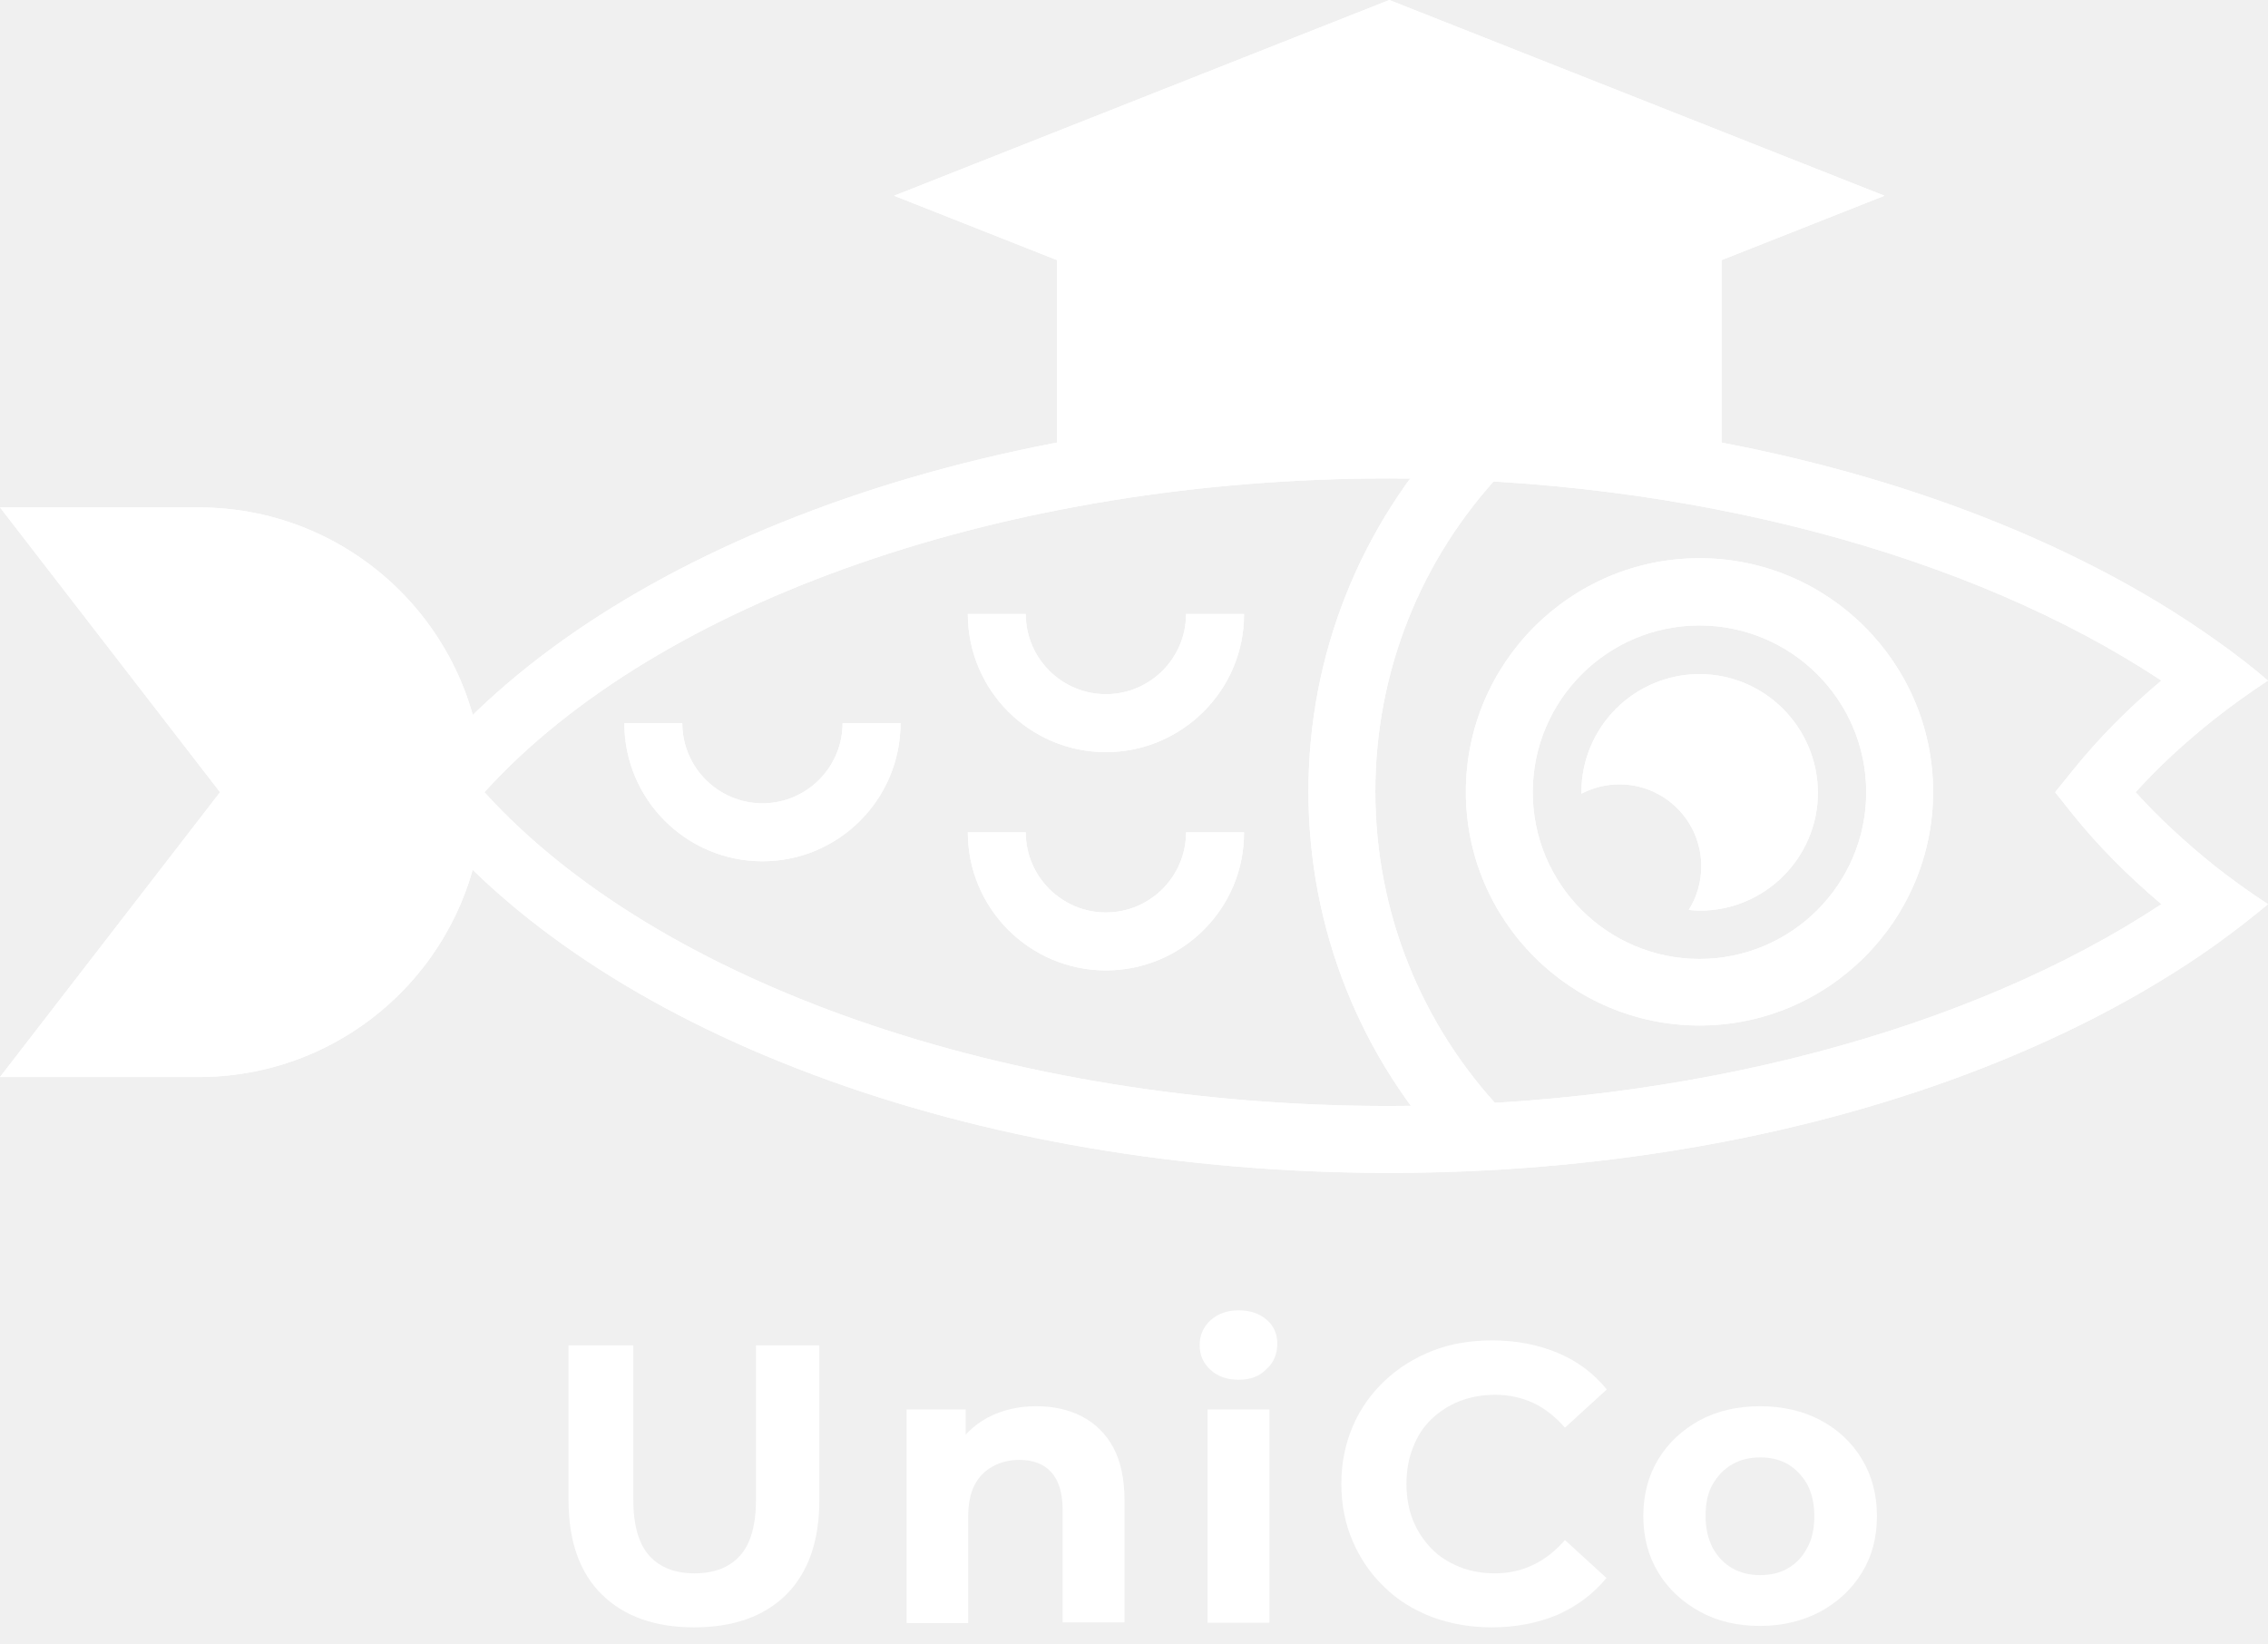
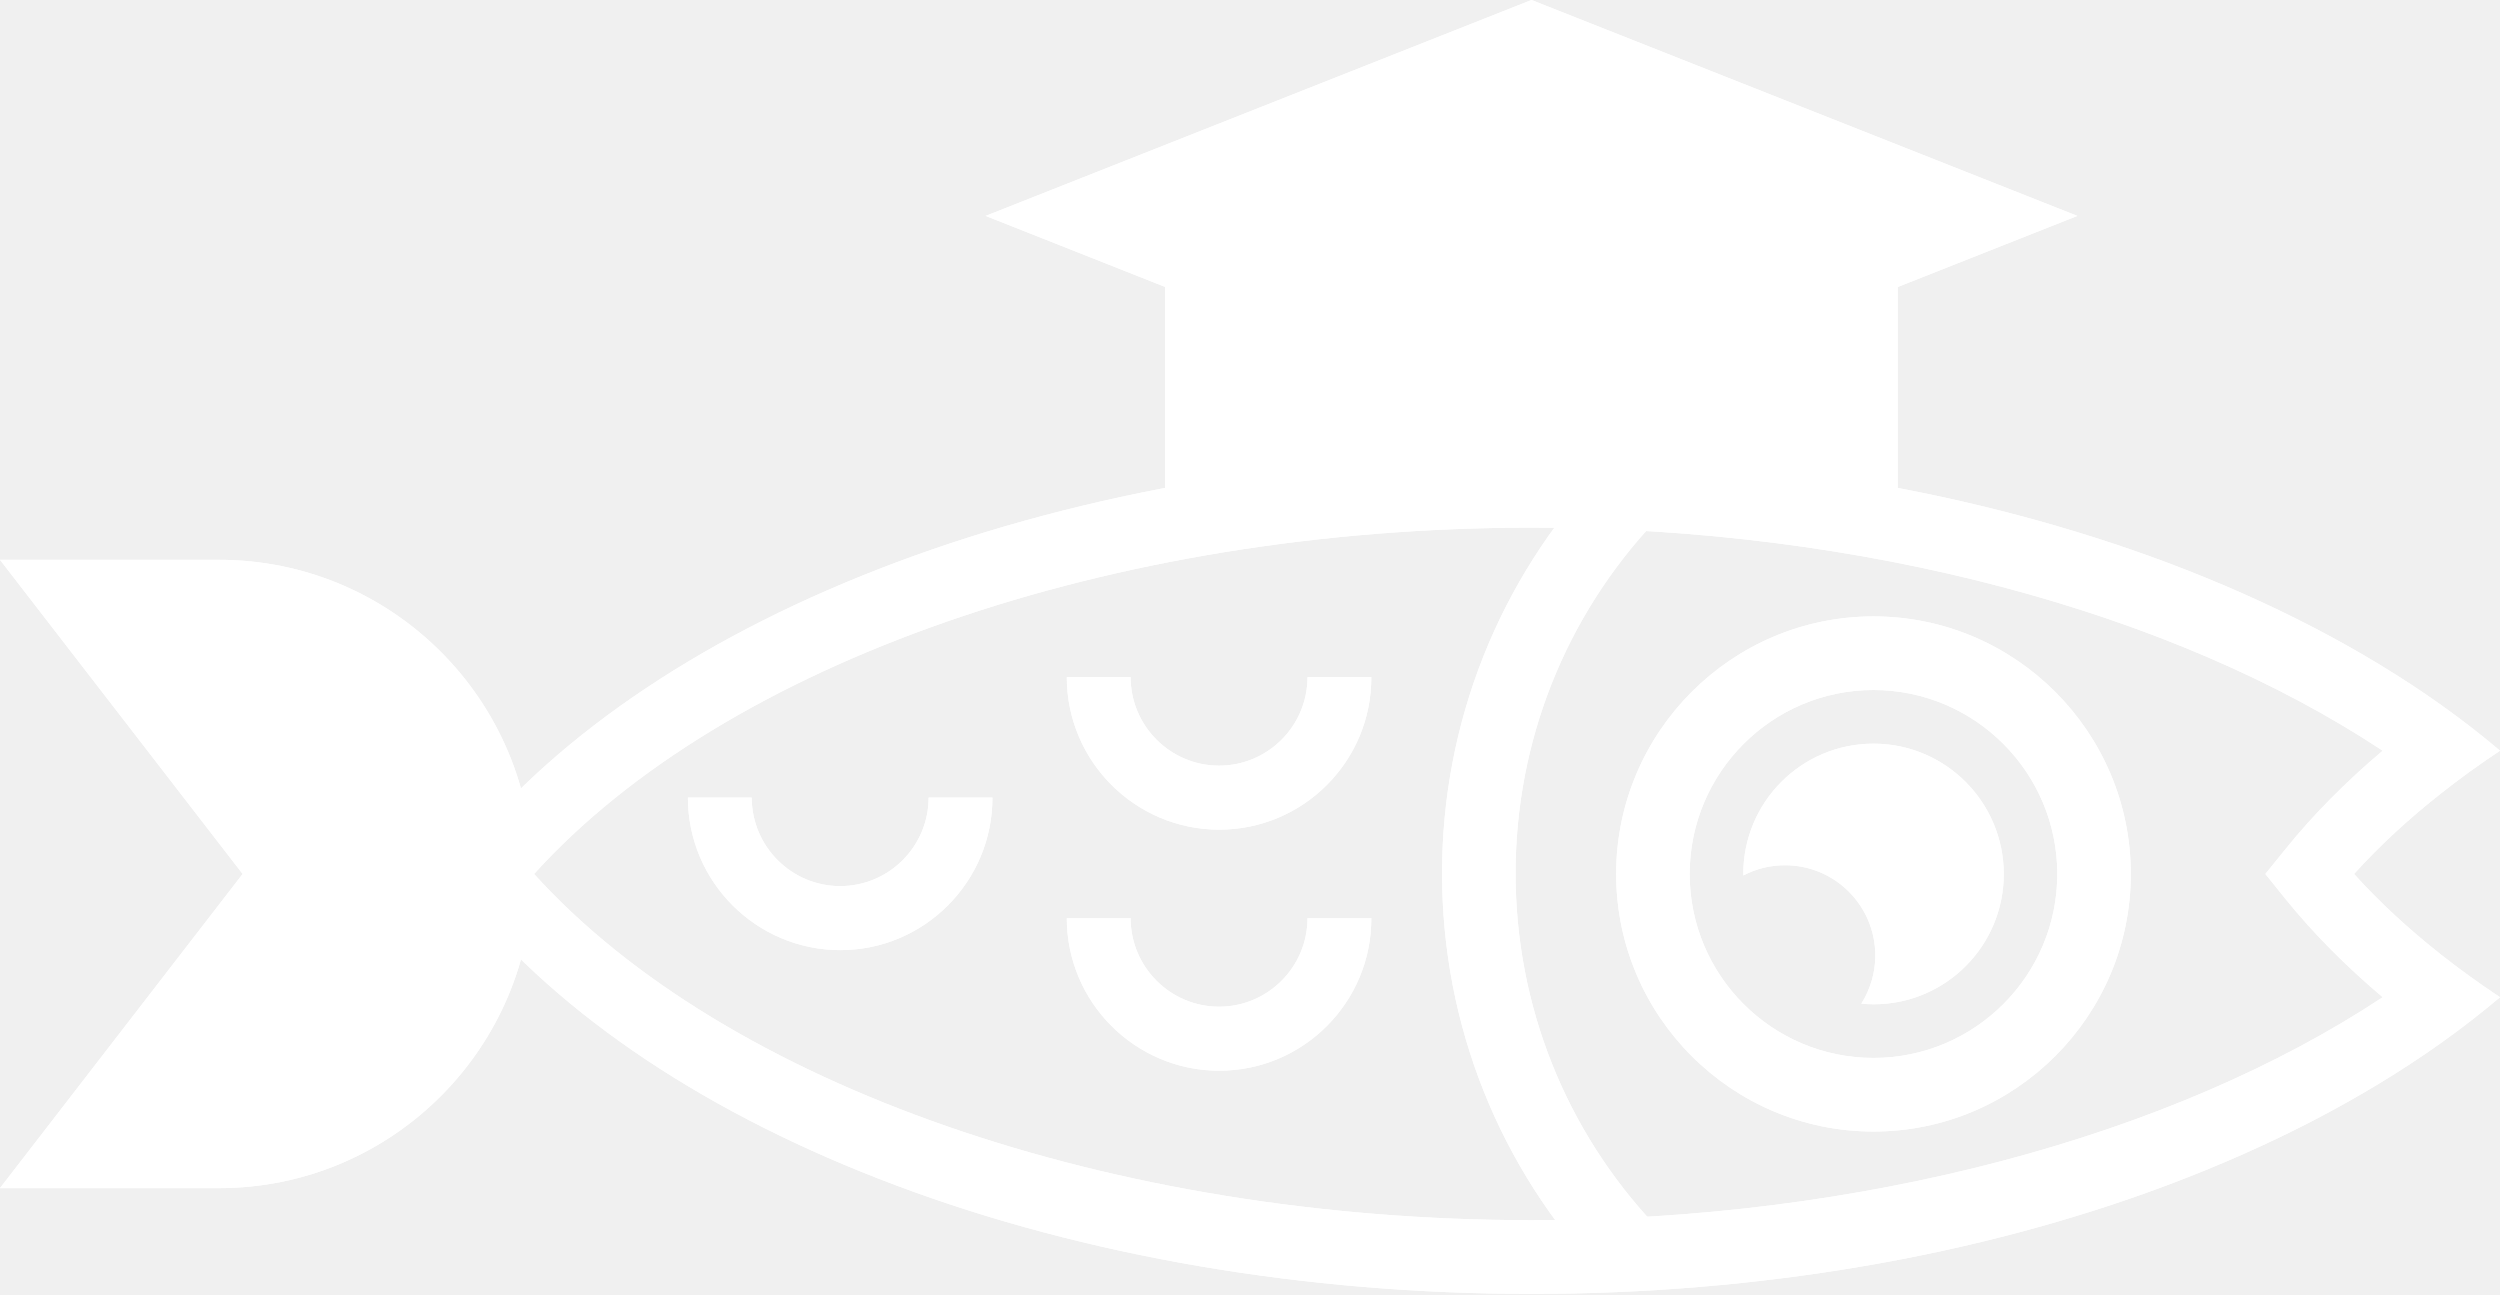
- <svg xmlns="http://www.w3.org/2000/svg" width="98" height="71" viewBox="0 0 98 71" fill="none">
-   <path d="M8.58 21.922H0L9.508 34.228L0 46.534H8.58C15.383 46.534 20.886 41.03 20.886 34.228C20.886 27.426 15.383 21.922 8.58 21.922Z" fill="white" />
-   <path d="M74.393 8.457H45.668V19.479H74.393V8.457Z" fill="white" />
-   <path d="M38.634 8.457L60.031 16.913L81.427 8.457L60.031 0L38.634 8.457Z" fill="white" />
-   <path d="M47.786 32.497C44.493 32.497 41.819 29.822 41.819 26.529H44.323C44.323 28.446 45.885 29.992 47.786 29.992C49.703 29.992 51.249 28.431 51.249 26.529H53.754C53.769 29.807 51.079 32.497 47.786 32.497Z" fill="white" />
-   <path d="M47.786 41.927C44.493 41.927 41.819 39.253 41.819 35.96H44.323C44.323 37.877 45.885 39.423 47.786 39.423C49.703 39.423 51.249 37.861 51.249 35.96H53.754C53.769 39.253 51.079 41.927 47.786 41.927Z" fill="white" />
-   <path d="M32.945 37.212C29.652 37.212 26.977 34.537 26.977 31.244H29.482C29.482 33.161 31.043 34.707 32.945 34.707C34.862 34.707 36.408 33.146 36.408 31.244H38.912C38.912 34.537 36.238 37.212 32.945 37.212Z" fill="white" />
-   <path d="M73.434 44.308C67.869 44.308 63.339 39.778 63.339 34.213C63.339 28.647 67.869 24.117 73.434 24.117C79 24.117 83.53 28.647 83.53 34.213C83.53 39.778 79 44.308 73.434 44.308ZM73.434 27.024C69.461 27.024 66.23 30.255 66.23 34.228C66.23 38.201 69.461 41.432 73.434 41.432C77.407 41.432 80.639 38.201 80.639 34.228C80.639 30.255 77.407 27.024 73.434 27.024Z" fill="white" />
-   <path d="M62.844 50.028C58.778 45.746 56.537 40.118 56.537 34.197C56.537 28.307 58.763 22.71 62.798 18.428L64.9 20.407C61.376 24.148 59.428 29.049 59.428 34.197C59.428 39.376 61.391 44.277 64.947 48.034L62.844 50.028Z" fill="white" />
-   <path d="M92.28 34.228C93.285 33.115 94.429 32.064 95.697 31.059C96.423 30.487 97.196 29.93 98 29.405C97.273 28.786 96.516 28.199 95.697 27.627C92.651 25.462 89.018 23.576 84.936 22.046C77.516 19.263 68.905 17.794 60.031 17.794C51.157 17.794 42.545 19.263 35.125 22.046C27.812 24.782 21.984 28.663 18.258 33.254L17.47 34.244L18.258 35.218C21.984 39.809 27.812 43.69 35.125 46.426C42.545 49.209 51.157 50.677 60.031 50.677C68.905 50.677 77.516 49.209 84.936 46.426C89.018 44.895 92.651 43.009 95.697 40.845C96.5 40.273 97.273 39.67 98 39.067C97.196 38.541 96.423 37.985 95.697 37.413C94.429 36.392 93.285 35.341 92.28 34.228ZM60.031 47.786C43.566 47.786 28.431 42.499 20.933 34.228C28.431 25.957 43.566 20.67 60.031 20.67C73.017 20.67 85.168 23.963 93.393 29.405C91.955 30.61 90.672 31.909 89.59 33.254L88.801 34.228L89.59 35.218C90.672 36.562 91.955 37.846 93.393 39.067C85.168 44.493 73.017 47.786 60.031 47.786Z" fill="white" />
-   <path d="M73.434 29.126C70.621 29.126 68.332 31.414 68.332 34.228C68.332 34.244 68.332 34.275 68.332 34.29C68.827 34.043 69.368 33.888 69.971 33.888C71.919 33.888 73.512 35.465 73.512 37.428C73.512 38.124 73.311 38.773 72.971 39.314C73.125 39.33 73.295 39.345 73.45 39.345C76.263 39.345 78.552 37.057 78.552 34.244C78.536 31.414 76.248 29.126 73.434 29.126Z" fill="white" />
-   <path d="M8.58 21.922H0L9.508 34.228L0 46.534H8.58C15.383 46.534 20.886 41.03 20.886 34.228C20.886 27.426 15.383 21.922 8.58 21.922Z" fill="white" />
-   <path d="M74.393 8.457H45.668V19.479H74.393V8.457Z" fill="white" />
-   <path d="M38.634 8.457L60.031 16.913L81.427 8.457L60.031 0L38.634 8.457Z" fill="white" />
-   <path d="M47.786 32.497C44.493 32.497 41.819 29.822 41.819 26.529H44.323C44.323 28.446 45.885 29.992 47.786 29.992C49.703 29.992 51.249 28.431 51.249 26.529H53.754C53.769 29.807 51.079 32.497 47.786 32.497Z" fill="white" />
-   <path d="M47.786 41.927C44.493 41.927 41.819 39.253 41.819 35.96H44.323C44.323 37.877 45.885 39.423 47.786 39.423C49.703 39.423 51.249 37.861 51.249 35.96H53.754C53.769 39.253 51.079 41.927 47.786 41.927Z" fill="white" />
-   <path d="M32.945 37.212C29.652 37.212 26.977 34.537 26.977 31.244H29.482C29.482 33.161 31.043 34.707 32.945 34.707C34.862 34.707 36.408 33.146 36.408 31.244H38.912C38.912 34.537 36.238 37.212 32.945 37.212Z" fill="white" />
-   <path d="M73.434 44.308C67.869 44.308 63.339 39.778 63.339 34.213C63.339 28.647 67.869 24.117 73.434 24.117C79 24.117 83.53 28.647 83.53 34.213C83.53 39.778 79 44.308 73.434 44.308ZM73.434 27.024C69.461 27.024 66.23 30.255 66.23 34.228C66.23 38.201 69.461 41.432 73.434 41.432C77.407 41.432 80.639 38.201 80.639 34.228C80.639 30.255 77.407 27.024 73.434 27.024Z" fill="white" />
-   <path d="M62.844 50.028C58.778 45.746 56.537 40.118 56.537 34.197C56.537 28.307 58.763 22.71 62.798 18.428L64.9 20.407C61.376 24.148 59.428 29.049 59.428 34.197C59.428 39.376 61.391 44.277 64.947 48.034L62.844 50.028Z" fill="white" />
-   <path d="M92.28 34.228C93.285 33.115 94.429 32.064 95.697 31.059C96.423 30.487 97.196 29.93 98 29.405C97.273 28.786 96.516 28.199 95.697 27.627C92.651 25.462 89.018 23.576 84.936 22.046C77.516 19.263 68.905 17.794 60.031 17.794C51.157 17.794 42.545 19.263 35.125 22.046C27.812 24.782 21.984 28.663 18.258 33.254L17.47 34.244L18.258 35.218C21.984 39.809 27.812 43.69 35.125 46.426C42.545 49.209 51.157 50.677 60.031 50.677C68.905 50.677 77.516 49.209 84.936 46.426C89.018 44.895 92.651 43.009 95.697 40.845C96.5 40.273 97.273 39.67 98 39.067C97.196 38.541 96.423 37.985 95.697 37.413C94.429 36.392 93.285 35.341 92.28 34.228ZM60.031 47.786C43.566 47.786 28.431 42.499 20.933 34.228C28.431 25.957 43.566 20.67 60.031 20.67C73.017 20.67 85.168 23.963 93.393 29.405C91.955 30.61 90.672 31.909 89.59 33.254L88.801 34.228L89.59 35.218C90.672 36.562 91.955 37.846 93.393 39.067C85.168 44.493 73.017 47.786 60.031 47.786Z" fill="white" />
-   <path d="M73.434 29.126C70.621 29.126 68.332 31.414 68.332 34.228C68.332 34.244 68.332 34.275 68.332 34.29C68.827 34.043 69.368 33.888 69.971 33.888C71.919 33.888 73.512 35.465 73.512 37.428C73.512 38.124 73.311 38.773 72.971 39.314C73.125 39.33 73.295 39.345 73.45 39.345C76.263 39.345 78.552 37.057 78.552 34.244C78.536 31.414 76.248 29.126 73.434 29.126Z" fill="white" />
-   <path d="M29.992 70.311C28.291 70.311 26.962 69.832 26.003 68.889C25.045 67.946 24.566 66.586 24.566 64.808V58.129H27.364V64.761C27.364 65.89 27.596 66.709 28.06 67.219C28.523 67.73 29.173 67.977 30.008 67.977C30.858 67.977 31.507 67.73 31.971 67.219C32.435 66.709 32.667 65.89 32.667 64.761V58.129H35.403V64.823C35.403 66.586 34.924 67.946 33.965 68.905C33.007 69.848 31.677 70.311 29.992 70.311Z" fill="white" />
-   <path d="M39.175 70.11V60.896H41.726V63.447L41.247 62.674C41.572 62.056 42.051 61.592 42.669 61.252C43.288 60.927 43.983 60.757 44.772 60.757C45.498 60.757 46.163 60.896 46.735 61.19C47.307 61.484 47.771 61.932 48.096 62.52C48.42 63.123 48.59 63.88 48.59 64.823V70.095H45.916V65.241C45.916 64.499 45.746 63.957 45.421 63.602C45.096 63.246 44.633 63.076 44.045 63.076C43.628 63.076 43.241 63.169 42.901 63.355C42.561 63.54 42.298 63.803 42.113 64.158C41.927 64.514 41.834 64.978 41.834 65.565V70.126H39.175V70.11Z" fill="white" />
-   <path d="M53.522 59.613C53.027 59.613 52.61 59.474 52.301 59.18C51.992 58.902 51.837 58.546 51.837 58.114C51.837 57.696 51.992 57.341 52.301 57.047C52.61 56.769 53.012 56.614 53.522 56.614C54.017 56.614 54.419 56.753 54.728 57.016C55.037 57.279 55.192 57.634 55.192 58.052C55.192 58.5 55.037 58.871 54.728 59.149C54.419 59.474 54.017 59.613 53.522 59.613ZM52.177 70.11V60.896H54.852V70.11H52.177Z" fill="white" />
-   <path d="M64.452 70.311C63.525 70.311 62.674 70.157 61.87 69.863C61.082 69.554 60.386 69.136 59.814 68.564C59.227 68.008 58.778 67.343 58.454 66.601C58.129 65.844 57.959 65.024 57.959 64.112C57.959 63.215 58.129 62.38 58.454 61.623C58.778 60.865 59.242 60.216 59.83 59.66C60.417 59.103 61.113 58.67 61.901 58.361C62.69 58.052 63.556 57.913 64.483 57.913C65.519 57.913 66.462 58.098 67.312 58.454C68.162 58.809 68.858 59.335 69.43 60.031L67.621 61.685C67.219 61.221 66.771 60.865 66.261 60.618C65.751 60.386 65.21 60.263 64.607 60.263C64.05 60.263 63.54 60.355 63.061 60.541C62.597 60.726 62.195 60.989 61.839 61.329C61.484 61.669 61.236 62.071 61.051 62.551C60.865 63.014 60.773 63.54 60.773 64.112C60.773 64.684 60.865 65.21 61.051 65.673C61.236 66.137 61.499 66.539 61.839 66.895C62.179 67.25 62.581 67.498 63.061 67.699C63.525 67.884 64.035 67.977 64.607 67.977C65.194 67.977 65.751 67.853 66.261 67.606C66.771 67.359 67.219 67.003 67.621 66.539L69.415 68.178C68.843 68.874 68.132 69.399 67.297 69.77C66.446 70.126 65.503 70.311 64.452 70.311Z" fill="white" />
-   <path d="M76.047 70.25C75.073 70.25 74.207 70.049 73.45 69.631C72.692 69.214 72.089 68.657 71.656 67.946C71.224 67.235 71.007 66.415 71.007 65.503C71.007 64.576 71.224 63.756 71.656 63.045C72.089 62.334 72.692 61.778 73.45 61.36C74.207 60.958 75.073 60.757 76.047 60.757C77.021 60.757 77.902 60.958 78.66 61.36C79.417 61.762 80.02 62.319 80.453 63.045C80.886 63.756 81.102 64.576 81.102 65.503C81.102 66.431 80.886 67.25 80.453 67.946C80.02 68.657 79.417 69.214 78.66 69.631C77.902 70.033 77.021 70.25 76.047 70.25ZM76.047 68.054C76.511 68.054 76.913 67.962 77.253 67.76C77.609 67.559 77.887 67.266 78.088 66.879C78.304 66.493 78.397 66.029 78.397 65.503C78.397 64.962 78.289 64.514 78.088 64.127C77.871 63.756 77.593 63.463 77.253 63.262C76.897 63.061 76.511 62.968 76.062 62.968C75.614 62.968 75.212 63.061 74.857 63.262C74.501 63.463 74.223 63.756 74.006 64.127C73.79 64.499 73.697 64.962 73.697 65.503C73.697 66.029 73.805 66.493 74.006 66.879C74.223 67.266 74.501 67.559 74.857 67.76C75.212 67.962 75.614 68.054 76.047 68.054Z" fill="white" />
+ <svg xmlns="http://www.w3.org/2000/svg" width="340" height="176" viewBox="0 0 340 176" fill="none">
+   <path d="M29.766 76.135H0L33 118.86L0 161.585H29.766C53.345 161.585 72.452 142.46 72.452 118.86C72.452 95.26 53.345 76.135 29.766 76.135Z" fill="white" />
+   <path d="M258.094 29.364H158.45V67.663H258.094V29.364Z" fill="white" />
+   <path d="M134.047 29.364L208.281 58.745L282.514 29.364L208.281 0L134.047 29.364Z" fill="white" />
+   <path d="M165.809 112.832C154.391 112.832 145.085 103.534 145.085 92.089H153.764C153.764 98.728 159.16 104.129 165.793 104.129C172.426 104.129 177.821 98.728 177.821 92.089H186.5C186.533 103.534 177.244 112.832 165.809 112.832Z" fill="white" />
+   <path d="M165.809 145.615C154.391 145.615 145.085 136.317 145.085 124.872H153.764C153.764 131.511 159.16 136.911 165.793 136.911C172.426 136.911 177.821 131.511 177.821 124.872H186.5C186.533 136.317 177.244 145.615 165.809 145.615Z" fill="white" />
+   <path d="M114.28 129.215C102.862 129.215 93.556 119.917 93.556 108.472H102.235C102.235 115.111 107.63 120.512 114.263 120.512C120.896 120.512 126.292 115.111 126.292 108.472H134.971C134.987 119.917 125.698 129.215 114.28 129.215Z" fill="white" />
+   <path d="M254.793 153.889C235.488 153.889 219.797 138.167 219.797 118.86C219.797 99.554 235.505 83.831 254.793 83.831C274.082 83.831 289.79 99.554 289.79 118.86C289.79 138.167 274.082 153.889 254.793 153.889ZM254.793 93.84C241.016 93.84 229.796 105.054 229.796 118.86C229.796 132.667 240.999 143.881 254.793 143.881C268.588 143.881 279.791 132.667 279.791 118.86C279.791 105.054 268.571 93.84 254.793 93.84Z" fill="white" />
+   <path d="M218.016 173.724C203.892 158.827 196.12 139.306 196.12 118.778C196.12 98.332 203.842 78.877 217.834 63.997L225.111 70.867C212.868 83.865 206.119 100.892 206.119 118.761C206.119 136.73 212.917 153.79 225.259 166.821L218.016 173.724Z" fill="white" />
+   <path d="M320.15 118.86C323.632 114.996 327.625 111.329 332.03 107.861C334.555 105.863 337.211 103.947 340 102.097C337.492 99.967 334.835 97.903 332.03 95.904C321.437 88.373 308.864 81.817 294.691 76.499C268.934 66.854 239.052 61.751 208.28 61.751C177.491 61.751 147.609 66.854 121.853 76.499C96.492 86.011 76.246 99.471 63.343 115.442L60.588 118.86L63.343 122.262C76.246 138.233 96.492 151.693 121.853 161.205C147.609 170.867 177.491 175.97 208.28 175.97C239.052 175.97 268.934 170.867 294.691 161.205C308.864 155.888 321.437 149.347 332.014 141.817C334.819 139.818 337.475 137.754 340 135.623C337.211 133.774 334.538 131.841 332.014 129.859C327.625 126.391 323.632 122.725 320.15 118.86ZM208.28 165.945C151.14 165.945 98.621 147.58 72.633 118.86C98.621 90.124 151.14 71.759 208.28 71.759C253.308 71.759 295.483 83.187 324.044 102.097C319.061 106.309 314.623 110.768 310.844 115.458L308.089 118.86L310.844 122.279C314.623 126.953 319.061 131.412 324.044 135.623C295.466 154.533 253.308 165.945 208.28 165.945Z" fill="white" />
+   <path d="M254.793 101.139C245.009 101.139 237.089 109.067 237.089 118.86C237.089 118.926 237.105 118.992 237.105 119.058C238.805 118.166 240.719 117.671 242.765 117.671C249.546 117.671 255.041 123.171 255.041 129.958C255.041 132.37 254.331 134.599 253.143 136.498C253.688 136.548 254.249 136.581 254.81 136.581C264.594 136.581 272.514 128.654 272.514 118.86C272.498 109.067 264.561 101.139 254.793 101.139Z" fill="white" />
+   <path d="M29.766 76.135H0L33 118.86L0 161.585H29.766C53.345 161.585 72.452 142.46 72.452 118.86C72.452 95.26 53.345 76.135 29.766 76.135Z" fill="white" />
+   <path d="M258.094 29.364H158.45V67.663H258.094V29.364Z" fill="white" />
+   <path d="M134.047 29.364L208.281 58.745L282.514 29.364L208.281 0L134.047 29.364Z" fill="white" />
+   <path d="M165.809 112.832C154.391 112.832 145.085 103.534 145.085 92.089H153.764C153.764 98.728 159.16 104.129 165.793 104.129C172.426 104.129 177.821 98.728 177.821 92.089H186.5C186.533 103.534 177.244 112.832 165.809 112.832Z" fill="white" />
+   <path d="M165.809 145.615C154.391 145.615 145.085 136.317 145.085 124.872H153.764C153.764 131.511 159.16 136.911 165.793 136.911C172.426 136.911 177.821 131.511 177.821 124.872H186.5C186.533 136.317 177.244 145.615 165.809 145.615Z" fill="white" />
+   <path d="M114.28 129.215C102.862 129.215 93.556 119.917 93.556 108.472H102.235C102.235 115.111 107.63 120.512 114.263 120.512C120.896 120.512 126.292 115.111 126.292 108.472H134.971C134.987 119.917 125.698 129.215 114.28 129.215Z" fill="white" />
+   <path d="M254.793 153.889C235.488 153.889 219.797 138.167 219.797 118.86C219.797 99.554 235.505 83.831 254.793 83.831C274.082 83.831 289.79 99.554 289.79 118.86C289.79 138.167 274.082 153.889 254.793 153.889ZM254.793 93.84C241.016 93.84 229.796 105.054 229.796 118.86C229.796 132.667 240.999 143.881 254.793 143.881C268.588 143.881 279.791 132.667 279.791 118.86C279.791 105.054 268.571 93.84 254.793 93.84Z" fill="white" />
+   <path d="M218.016 173.724C203.892 158.827 196.12 139.306 196.12 118.778C196.12 98.332 203.842 78.877 217.834 63.997L225.111 70.867C212.868 83.865 206.119 100.892 206.119 118.761C206.119 136.73 212.917 153.79 225.259 166.821L218.016 173.724Z" fill="white" />
+   <path d="M320.15 118.86C323.632 114.996 327.625 111.329 332.03 107.861C334.555 105.863 337.211 103.947 340 102.097C337.492 99.967 334.835 97.903 332.03 95.904C321.437 88.373 308.864 81.817 294.691 76.499C268.934 66.854 239.052 61.751 208.28 61.751C177.491 61.751 147.609 66.854 121.853 76.499C96.492 86.011 76.246 99.471 63.343 115.442L60.588 118.86L63.343 122.262C76.246 138.233 96.492 151.693 121.853 161.205C147.609 170.867 177.491 175.97 208.28 175.97C239.052 175.97 268.934 170.867 294.691 161.205C308.864 155.888 321.437 149.347 332.014 141.817C334.819 139.818 337.475 137.754 340 135.623C337.211 133.774 334.538 131.841 332.014 129.859C327.625 126.391 323.632 122.725 320.15 118.86ZM208.28 165.945C151.14 165.945 98.621 147.58 72.633 118.86C98.621 90.124 151.14 71.759 208.28 71.759C253.308 71.759 295.483 83.187 324.044 102.097C319.061 106.309 314.623 110.768 310.844 115.458L308.089 118.86L310.844 122.279C314.623 126.953 319.061 131.412 324.044 135.623C295.466 154.533 253.308 165.945 208.28 165.945Z" fill="white" />
+   <path d="M254.793 101.139C245.009 101.139 237.089 109.067 237.089 118.86C237.089 118.926 237.105 118.992 237.105 119.058C238.805 118.166 240.719 117.671 242.765 117.671C249.546 117.671 255.041 123.171 255.041 129.958C255.041 132.37 254.331 134.599 253.143 136.498C253.688 136.548 254.249 136.581 254.81 136.581C264.594 136.581 272.514 128.654 272.514 118.86C272.498 109.067 264.561 101.139 254.793 101.139Z" fill="white" />
</svg>
